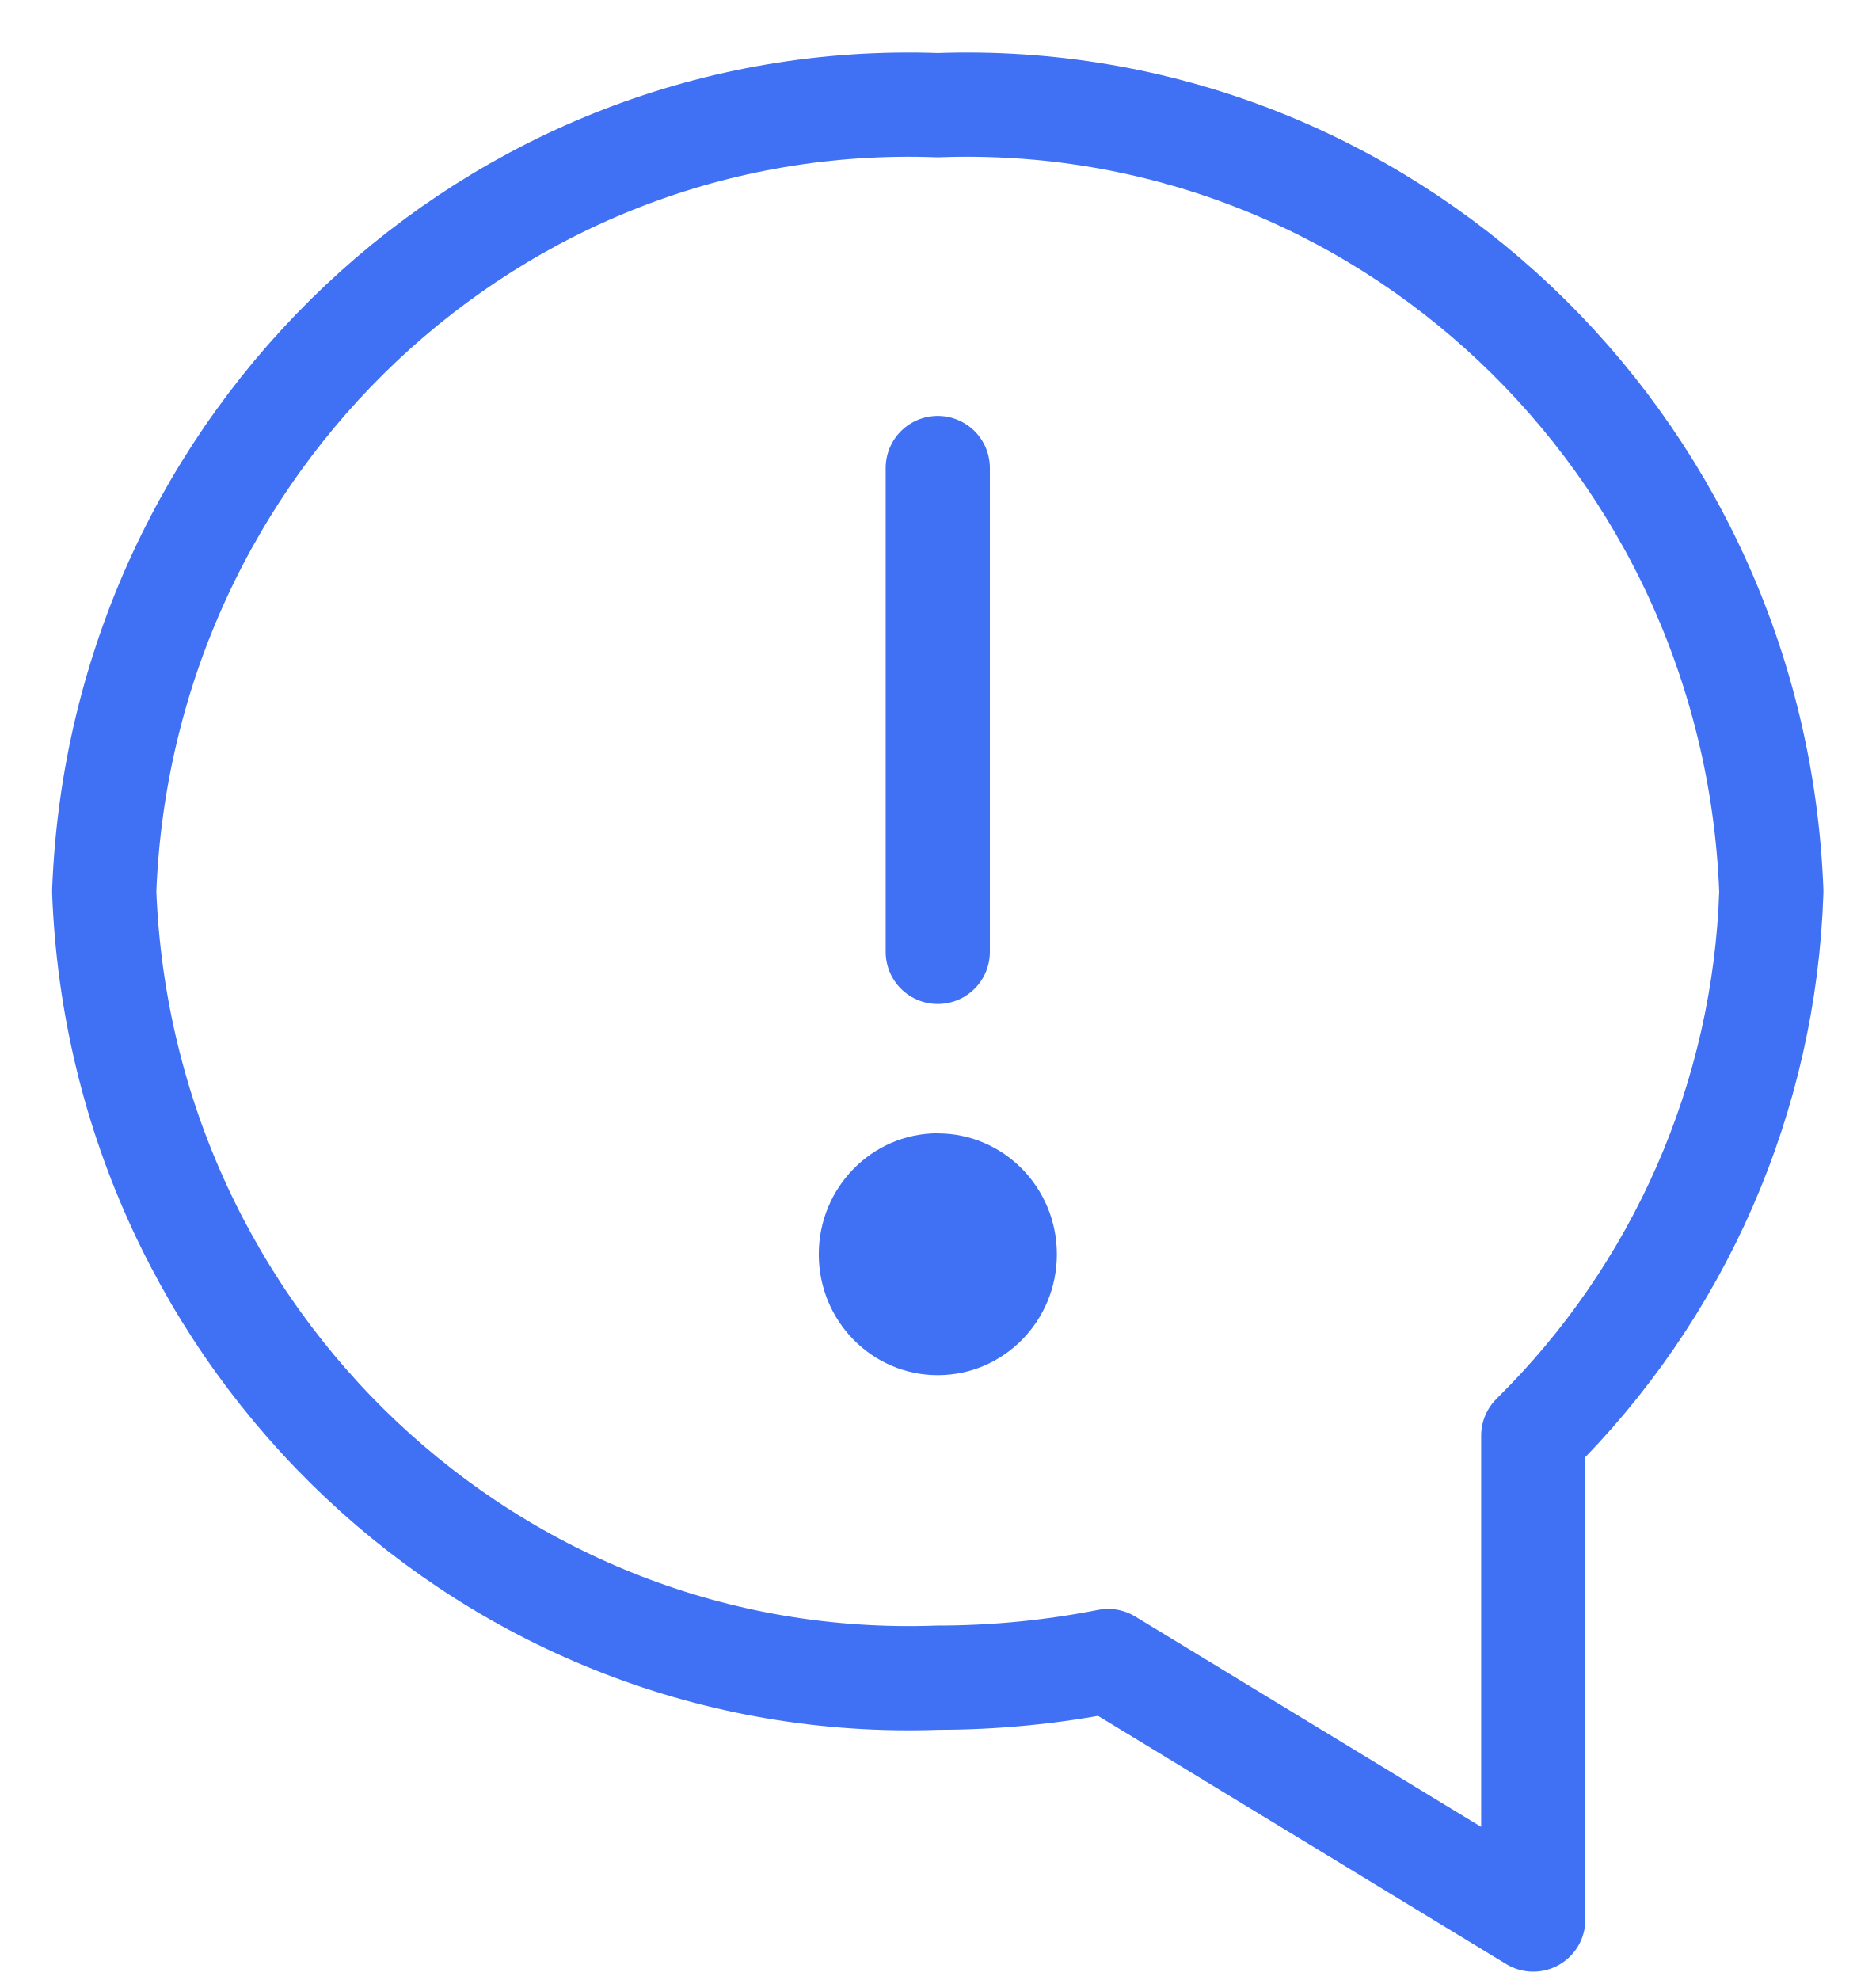
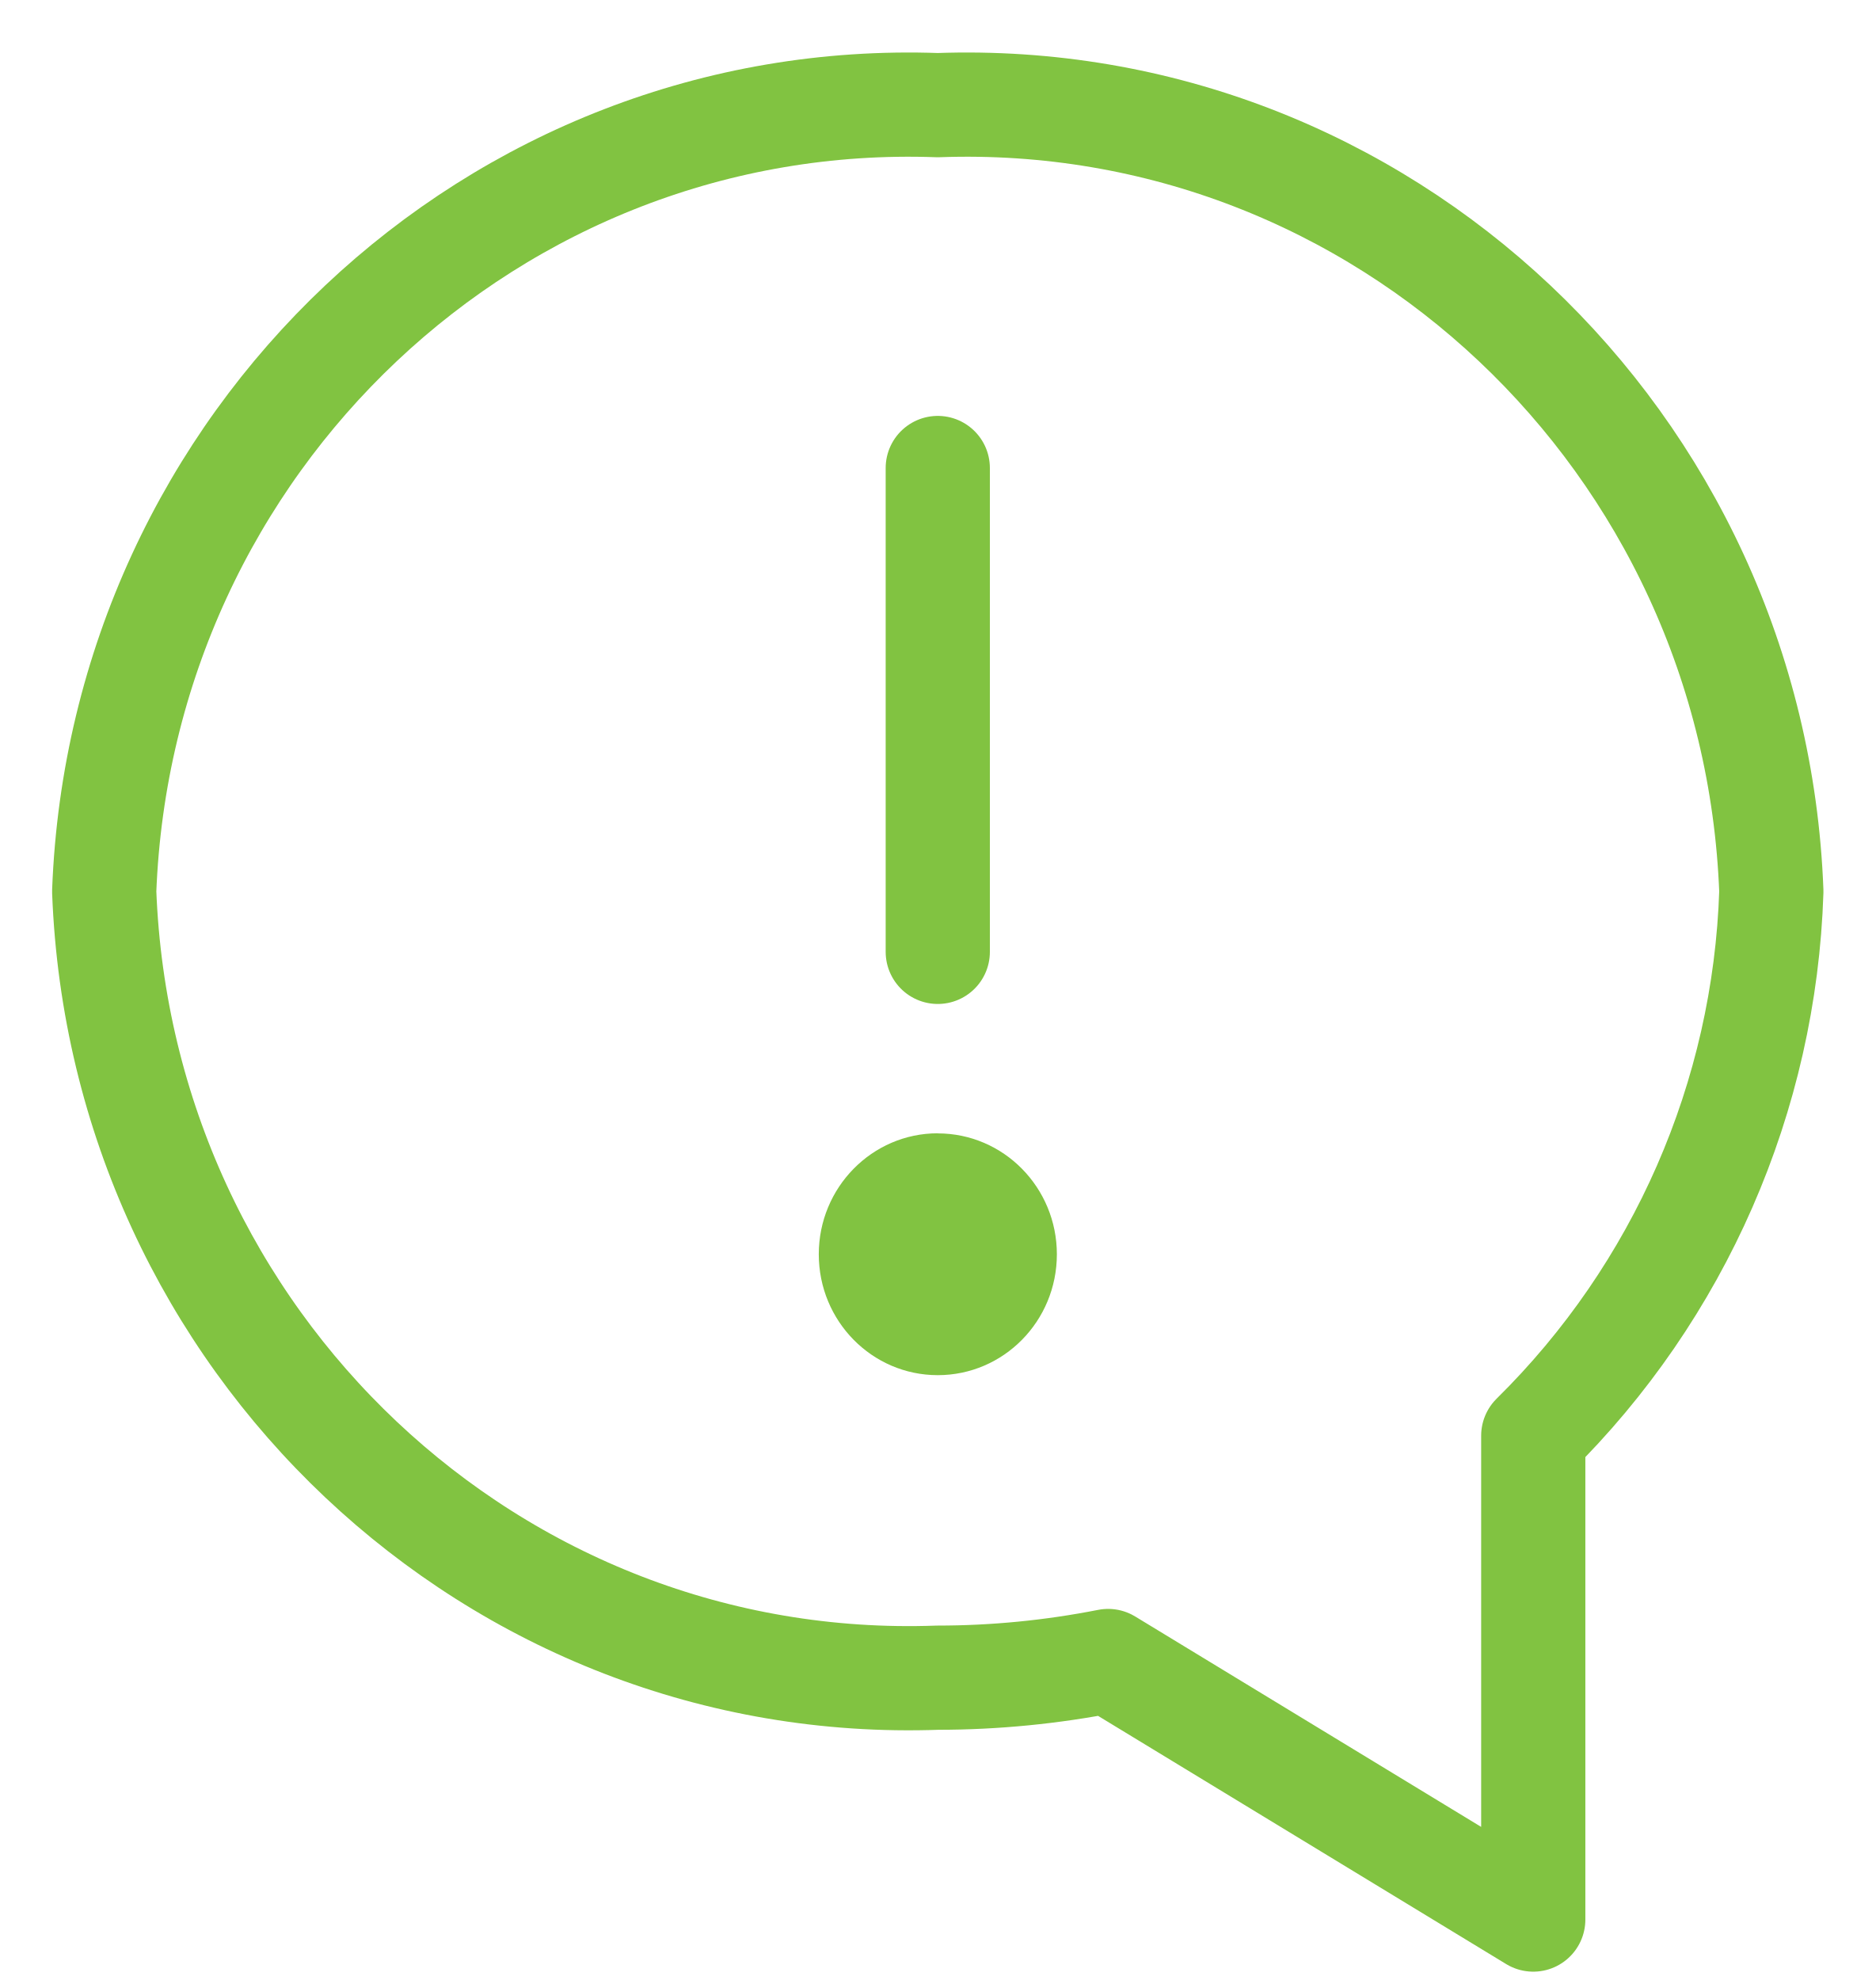
<svg xmlns="http://www.w3.org/2000/svg" width="18" height="19">
  <g fill="none" fill-rule="evenodd">
-     <path stroke="#4070f4" stroke-linecap="round" stroke-linejoin="round" d="M17 8.554C16.837 4.23 13.26.855 9 1.009 4.742.855 1.164 4.23 1 8.554c.164 4.324 3.742 7.699 8 7.545.549 0 1.096-.054 1.635-.16l4.08 2.481v-4.643A7.68 7.68 0 0 0 17 8.554zM9 4.491v4.643" />
-     <path fill="#4070f4" fill-rule="nonzero" d="M9 10.875c-.63 0-1.142.52-1.142 1.161s.511 1.16 1.142 1.16c.632 0 1.143-.519 1.143-1.16 0-.64-.511-1.16-1.143-1.16z" />
+     <path stroke="#81c341" stroke-linecap="round" stroke-linejoin="round" d="M17 8.554C16.837 4.23 13.26.855 9 1.009 4.742.855 1.164 4.23 1 8.554c.164 4.324 3.742 7.699 8 7.545.549 0 1.096-.054 1.635-.16l4.08 2.481v-4.643A7.68 7.68 0 0 0 17 8.554zM9 4.491v4.643" />
+     <path fill="#81c341" fill-rule="nonzero" d="M9 10.875c-.63 0-1.142.52-1.142 1.161s.511 1.16 1.142 1.16c.632 0 1.143-.519 1.143-1.16 0-.64-.511-1.16-1.143-1.16z" />
  </g>
</svg>
